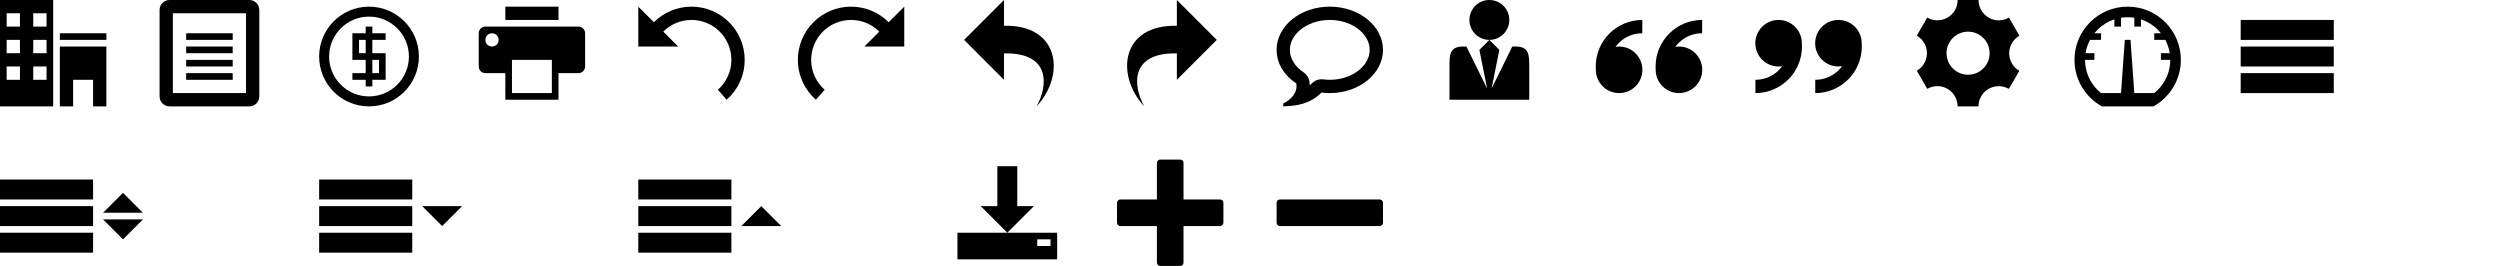
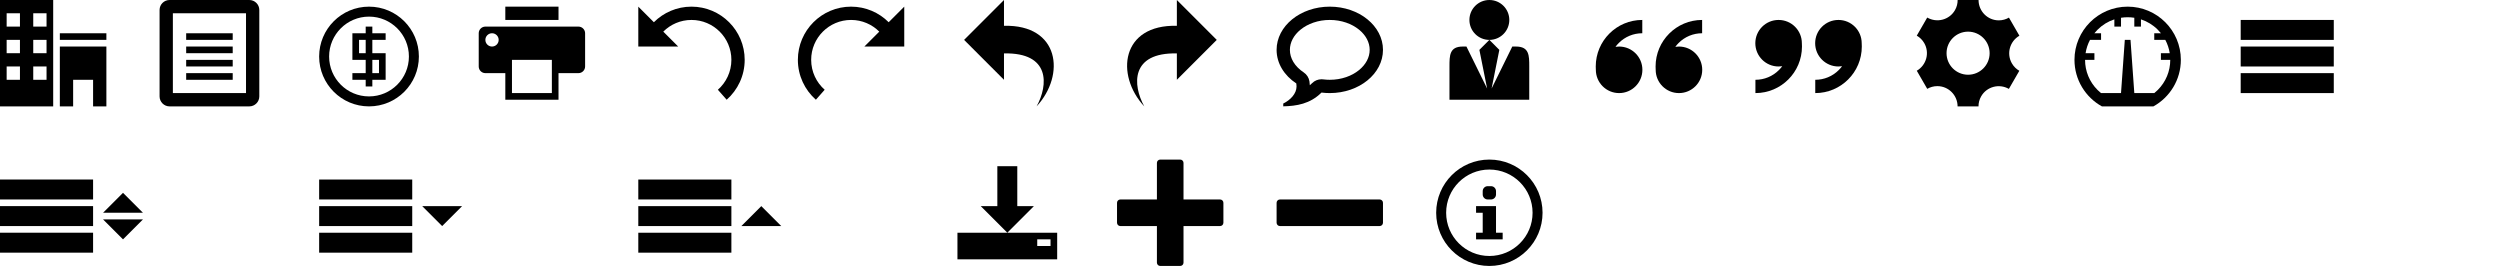
<svg xmlns="http://www.w3.org/2000/svg" version="1.1" width="752" height="80" viewBox="0 0 752 80">
  <svg id="icon-office" width="32" height="32" viewBox="0 0 32 32" x="0" y="0">
    <path d="M0 32h16v-32h-16v32zM10 4h4v4h-4v-4zM10 12h4v4h-4v-4zM10 20h4v4h-4v-4zM2 4h4v4h-4v-4zM2 12h4v4h-4v-4zM2 20h4v4h-4v-4zM18 10h14v2h-14zM18 32h4v-8h6v8h4v-18h-14z" />
  </svg>
  <svg id="icon-file-text" width="32" height="32" viewBox="0 0 32 32" x="48" y="0">
    <path d="M27 0h-24c-1.65 0-3 1.35-3 3v26c0 1.65 1.35 3 3 3h24c1.65 0 3-1.35 3-3v-26c0-1.65-1.35-3-3-3zM26 28h-22v-24h22v24zM8 14h14v2h-14zM8 18h14v2h-14zM8 22h14v2h-14zM8 10h14v2h-14z" />
  </svg>
  <svg id="icon-coin-dollar" width="32" height="32" viewBox="0 0 32 32" x="96" y="0">
    <path d="M15 2c-8.284 0-15 6.716-15 15s6.716 15 15 15c8.284 0 15-6.716 15-15s-6.716-15-15-15zM15 29c-6.627 0-12-5.373-12-12s5.373-12 12-12c6.627 0 12 5.373 12 12s-5.373 12-12 12zM16 16v-4h4v-2h-4v-2h-2v2h-4v8h4v4h-4v2h4v2h2v-2h4l-0-8h-4zM14 16h-2v-4h2v4zM18 22h-2v-4h2v4z" />
  </svg>
  <svg id="icon-printer" width="32" height="32" viewBox="0 0 32 32" x="144" y="0">
    <path d="M8 2h16v4h-16v-4z" />
    <path d="M30 8h-28c-1.1 0-2 0.9-2 2v10c0 1.1 0.9 2 2 2h6v8h16v-8h6c1.1 0 2-0.9 2-2v-10c0-1.1-0.9-2-2-2zM4 14c-1.105 0-2-0.895-2-2s0.895-2 2-2 2 0.895 2 2-0.895 2-2 2zM22 28h-12v-10h12v10z" />
  </svg>
  <svg id="icon-undo" width="32" height="32" viewBox="0 0 32 32" x="192" y="0">
    <path d="M16 2c-4.418 0-8.418 1.791-11.313 4.687l-4.686-4.687v12h12l-4.485-4.485c2.172-2.172 5.172-3.515 8.485-3.515 6.627 0 12 5.373 12 12 0 3.584-1.572 6.801-4.063 9l2.646 3c3.322-2.932 5.417-7.221 5.417-12 0-8.837-7.163-16-16-16z" />
  </svg>
  <svg id="icon-redo" width="32" height="32" viewBox="0 0 32 32" x="240" y="0">
    <path d="M0 18c0 4.779 2.095 9.068 5.417 12l2.646-3c-2.491-2.199-4.063-5.416-4.063-9 0-6.627 5.373-12 12-12 3.314 0 6.314 1.343 8.485 3.515l-4.485 4.485h12v-12l-4.687 4.687c-2.895-2.896-6.895-4.687-11.313-4.687-8.837 0-16 7.163-16 16z" />
  </svg>
  <svg id="icon-undo2" width="32" height="32" viewBox="0 0 32 32" x="288" y="0">
    <path d="M23.808 32c3.554-6.439 4.153-16.26-9.808-15.932v7.932l-12-12 12-12v7.762c16.718-0.436 18.58 14.757 9.808 24.238z" />
  </svg>
  <svg id="icon-redo2" width="32" height="32" viewBox="0 0 32 32" x="336" y="0">
    <path d="M18 7.762v-7.762l12 12-12 12v-7.932c-13.961-0.328-13.362 9.493-9.808 15.932-8.772-9.482-6.909-24.674 9.808-24.238z" />
  </svg>
  <svg id="icon-bubble2" width="32" height="32" viewBox="0 0 32 32" x="384" y="0">
    <path d="M16 6c-1.717 0-3.375 0.271-4.928 0.804-1.46 0.502-2.76 1.211-3.863 2.108-2.069 1.681-3.209 3.843-3.209 6.088 0 1.259 0.35 2.481 1.039 3.63 0.711 1.185 1.781 2.268 3.093 3.133 0.949 0.625 1.587 1.623 1.755 2.747 0.056 0.375 0.091 0.753 0.105 1.129 0.233-0.194 0.461-0.401 0.684-0.624 0.755-0.755 1.774-1.172 2.828-1.172 0.168 0 0.336 0.011 0.505 0.032 0.655 0.083 1.325 0.126 1.99 0.126 1.717 0 3.375-0.271 4.928-0.804 1.46-0.502 2.76-1.211 3.863-2.108 2.069-1.681 3.209-3.843 3.209-6.088s-1.14-4.407-3.209-6.088c-1.104-0.897-2.404-1.606-3.863-2.108-1.553-0.534-3.211-0.804-4.928-0.804zM16 2v0c8.837 0 16 5.82 16 13s-7.163 13-16 13c-0.849 0-1.682-0.054-2.495-0.158-3.437 3.437-7.539 4.053-11.505 4.144v-0.841c2.142-1.049 4-2.961 4-5.145 0-0.305-0.024-0.604-0.068-0.897-3.619-2.383-5.932-6.024-5.932-10.103 0-7.18 7.163-13 16-13z" />
  </svg>
  <svg id="icon-user-tie" width="32" height="32" viewBox="0 0 32 32" x="432" y="0">
    <path d="M10 6c0-3.314 2.686-6 6-6s6 2.686 6 6c0 3.314-2.686 6-6 6s-6-2.686-6-6zM24.002 14h-1.107l-6.222 12.633 2.327-11.633-3-3-3 3 2.327 11.633-6.222-12.633h-1.107c-3.998 0-3.998 2.687-3.998 6v10h24v-10c0-3.313 0-6-3.998-6z" />
  </svg>
  <svg id="icon-quotes-left" width="32" height="32" viewBox="0 0 32 32" x="480" y="0">
    <path d="M7.031 14c3.866 0 7 3.134 7 7s-3.134 7-7 7-7-3.134-7-7l-0.031-1c0-7.732 6.268-14 14-14v4c-2.671 0-5.182 1.040-7.071 2.929-0.364 0.364-0.695 0.751-0.995 1.157 0.357-0.056 0.724-0.086 1.097-0.086zM25.031 14c3.866 0 7 3.134 7 7s-3.134 7-7 7-7-3.134-7-7l-0.031-1c0-7.732 6.268-14 14-14v4c-2.671 0-5.182 1.040-7.071 2.929-0.364 0.364-0.695 0.751-0.995 1.157 0.358-0.056 0.724-0.086 1.097-0.086z" />
  </svg>
  <svg id="icon-quotes-right" width="32" height="32" viewBox="0 0 32 32" x="528" y="0">
    <path d="M25 20c-3.866 0-7-3.134-7-7s3.134-7 7-7 7 3.134 7 7l0.031 1c0 7.732-6.268 14-14 14v-4c2.671 0 5.182-1.040 7.071-2.929 0.364-0.364 0.695-0.75 0.995-1.157-0.357 0.056-0.724 0.086-1.097 0.086zM7 20c-3.866 0-7-3.134-7-7s3.134-7 7-7 7 3.134 7 7l0.031 1c0 7.732-6.268 14-14 14v-4c2.671 0 5.182-1.040 7.071-2.929 0.364-0.364 0.695-0.75 0.995-1.157-0.357 0.056-0.724 0.086-1.097 0.086z" />
  </svg>
  <svg id="icon-cog" width="32" height="32" viewBox="0 0 32 32" x="576" y="0">
    <path d="M29.181 19.070c-1.679-2.908-0.669-6.634 2.255-8.328l-3.145-5.447c-0.898 0.527-1.943 0.829-3.058 0.829-3.361 0-6.085-2.742-6.085-6.125h-6.289c0.008 1.044-0.252 2.103-0.811 3.070-1.679 2.908-5.411 3.897-8.339 2.211l-3.144 5.447c0.905 0.515 1.689 1.268 2.246 2.234 1.676 2.903 0.672 6.623-2.241 8.319l3.145 5.447c0.895-0.522 1.935-0.82 3.044-0.82 3.35 0 6.067 2.725 6.084 6.092h6.289c-0.003-1.034 0.259-2.080 0.811-3.038 1.676-2.903 5.399-3.894 8.325-2.219l3.145-5.447c-0.899-0.515-1.678-1.266-2.232-2.226zM16 22.479c-3.578 0-6.479-2.901-6.479-6.479s2.901-6.479 6.479-6.479c3.578 0 6.479 2.901 6.479 6.479s-2.901 6.479-6.479 6.479z" />
  </svg>
  <svg id="icon-meter" width="32" height="32" viewBox="0 0 32 32" x="624" y="0">
    <path d="M16 2c8.837 0 16 7.163 16 16 0 6.025-3.331 11.271-8.25 14h-15.499c-4.92-2.729-8.25-7.975-8.25-14 0-8.837 7.163-16 16-16zM25.060 27.060c2.42-2.42 3.753-5.637 3.753-9.060h-2.813v-2h2.657c-0.219-1.406-0.668-2.755-1.33-4h-3.327v-2h2.009c-0.295-0.368-0.611-0.722-0.949-1.060-1.444-1.444-3.173-2.501-5.060-3.119v2.178h-2v-2.658c-0.656-0.102-1.324-0.155-2-0.155s-1.344 0.053-2 0.155v2.658h-2v-2.178c-1.887 0.617-3.615 1.674-5.060 3.119-0.338 0.338-0.654 0.692-0.949 1.060h2.009v2h-3.327c-0.662 1.245-1.111 2.594-1.33 4h2.657v2h-2.813c0 3.422 1.333 6.64 3.753 9.060 0.335 0.335 0.685 0.648 1.049 0.94h6.011l1.143-16h1.714l1.143 16h6.011c0.364-0.292 0.714-0.606 1.049-0.94z" />
  </svg>
  <svg id="icon-menu" width="32" height="32" viewBox="0 0 32 32" x="672" y="0">
    <path d="M2 6h28v6h-28zM2 14h28v6h-28zM2 22h28v6h-28z" />
  </svg>
  <svg id="icon-menu2" width="44" height="32" viewBox="0 0 44 32" x="0" y="48">
    <path d="M0 6h28v6h-28v-6zM0 14h28v6h-28v-6zM0 22h28v6h-28v-6z" />
    <path d="M31 18l6 6 6-6z" />
    <path d="M43 16l-6-6-6 6z" />
  </svg>
  <svg id="icon-menu3" width="44" height="32" viewBox="0 0 44 32" x="96" y="48">
    <path d="M0 6h28v6h-28v-6zM0 14h28v6h-28v-6zM0 22h28v6h-28v-6z" />
    <path d="M31 14l6 6 6-6z" />
  </svg>
  <svg id="icon-menu4" width="44" height="32" viewBox="0 0 44 32" x="192" y="48">
    <path d="M0 6h28v6h-28v-6zM0 14h28v6h-28v-6zM0 22h28v6h-28v-6z" />
    <path d="M31 20l6-6 6 6z" />
  </svg>
  <svg id="icon-download3" width="32" height="32" viewBox="0 0 32 32" x="288" y="48">
    <path d="M23 14l-8 8-8-8h5v-12h6v12zM15 22h-15v8h30v-8h-15zM28 26h-4v-2h4v2z" />
  </svg>
  <svg id="icon-plus" width="32" height="32" viewBox="0 0 32 32" x="336" y="48">
    <path d="M31 12h-11v-11c0-0.552-0.448-1-1-1h-6c-0.552 0-1 0.448-1 1v11h-11c-0.552 0-1 0.448-1 1v6c0 0.552 0.448 1 1 1h11v11c0 0.552 0.448 1 1 1h6c0.552 0 1-0.448 1-1v-11h11c0.552 0 1-0.448 1-1v-6c0-0.552-0.448-1-1-1z" />
  </svg>
  <svg id="icon-minus" width="32" height="32" viewBox="0 0 32 32" x="384" y="48">
    <path d="M0 13v6c0 0.552 0.448 1 1 1h30c0.552 0 1-0.448 1-1v-6c0-0.552-0.448-1-1-1h-30c-0.552 0-1 0.448-1 1z" />
  </svg>
+   <svg id="icon-info" width="32" height="32" viewBox="0 0 32 32" x="432" y="48">
+     <path d="M14 9.5c0-0.825 0.675-1.5 1.5-1.5h1c0.825 0 1.5 0.675 1.5 1.5v1c0 0.825-0.675 1.5-1.5 1.5h-1c-0.825 0-1.5-0.675-1.5-1.5v-1z" />
+     <path d="M20 24h-8v-2h2v-6h-2v-2h6v8h2z" />
+     <path d="M16 0c-8.837 0-16 7.163-16 16s7.163 16 16 16 16-7.163 16-16-7.163-16-16-16zM16 29c-7.18 0-13-5.82-13-13s5.82-13 13-13 13 5.82 13 13-5.82 13-13 13z" />
+   </svg>
</svg>
